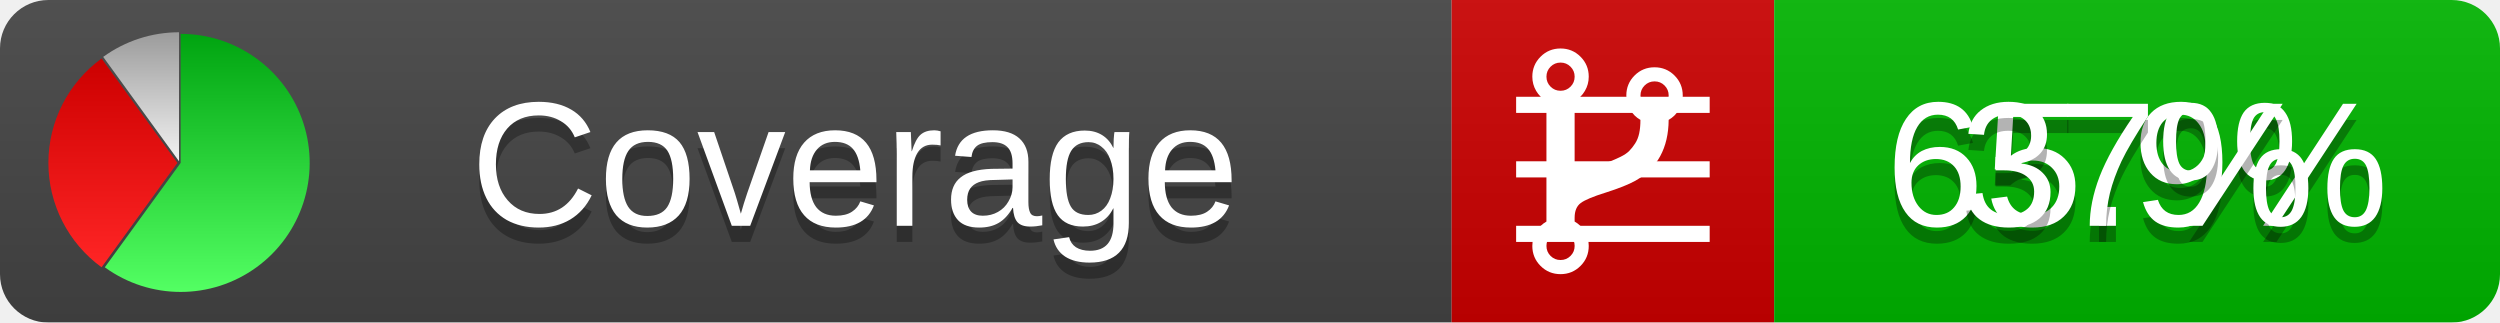
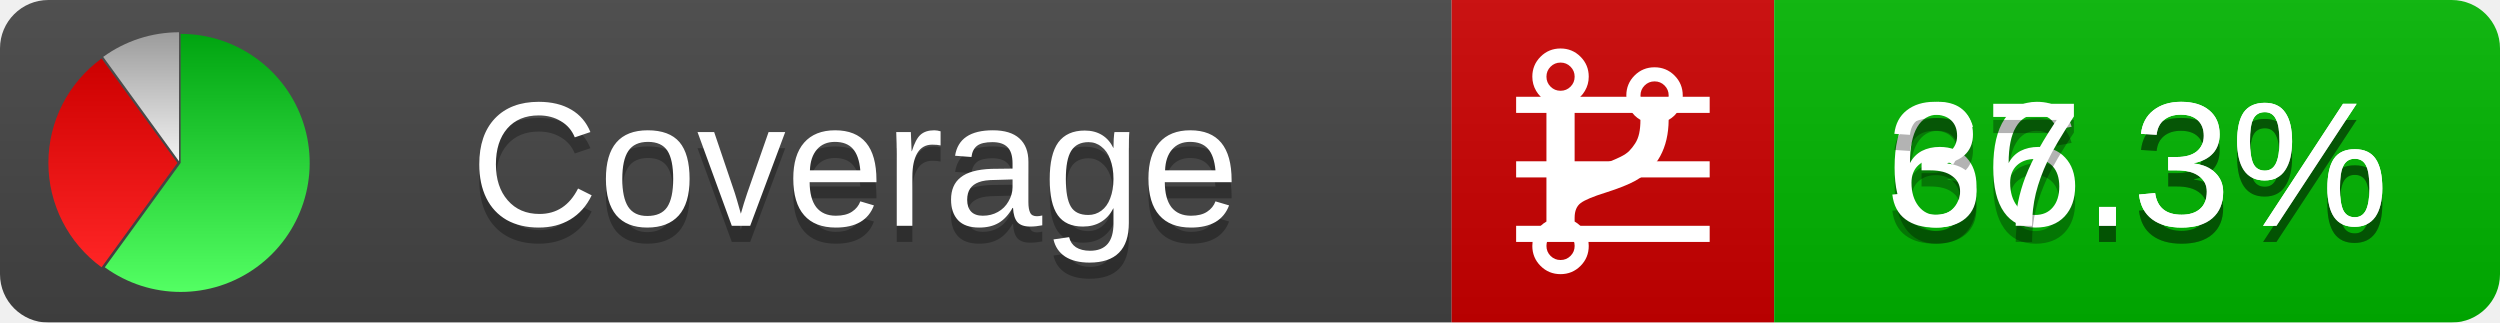
<svg xmlns="http://www.w3.org/2000/svg" xmlns:xlink="http://www.w3.org/1999/xlink" width="155" height="20">
  <style type="text/css">
          
            @keyframes fadeout {
              0 % { visibility: visible; opacity: 1; }
              40% { visibility: visible; opacity: 1; }
              50% { visibility: hidden; opacity: 0; }
              90% { visibility: hidden; opacity: 0; }
              100% { visibility: visible; opacity: 1; }
            }
            @keyframes fadein {
              0% { visibility: hidden; opacity: 0; }
              40% { visibility: hidden; opacity: 0; }
              50% { visibility: visible; opacity: 1; }
              90% { visibility: visible; opacity: 1; }
              100% { visibility: hidden; opacity: 0; }
            }
            .linecoverage {
                animation-duration: 10s;
                animation-name: fadeout;
                animation-iteration-count: infinite;
            }
            .branchcoverage {
                animation-duration: 10s;
                animation-name: fadein;
                animation-iteration-count: infinite;
            }
          
    </style>
  <defs>
    <linearGradient id="gradient" x2="0" y2="100%">
      <stop offset="0" stop-color="#bbb" stop-opacity=".1" />
      <stop offset="1" stop-opacity=".1" />
    </linearGradient>
    <linearGradient id="green" x2="0" y2="100%">
      <stop offset="0" stop-color="#00A410" />
      <stop offset="1" stop-color="#53FF63" />
    </linearGradient>
    <linearGradient id="red" x2="0" y2="100%">
      <stop offset="0" stop-color="#C00" />
      <stop offset="1" stop-color="#FF2525" />
    </linearGradient>
    <linearGradient id="gray" x2="0" y2="100%">
      <stop offset="0" stop-color="#9B9B9B" />
      <stop offset="1" stop-color="#F3F3F3" />
    </linearGradient>
    <mask id="mask">
      <rect width="155" height="20" rx="3" fill="#fff" />
    </mask>
    <g id="icon">
      <path style="fill:url(#green);" d="M205,202.5 l0,-200 a200,200 0 1,1 -117.558,361.803 z" />
      <path style="fill:url(#red);" d="M200,202.5 l-117.558,161.803 a200,200 0 0,1 0,-323.607 z" />
      <path style="fill:url(#gray);" d="M202.5,200 l-117.558,-161.803 a200,200 0 0,1 117.558,-38.196 z" />
    </g>
  </defs>
  <g mask="url(#mask)">
    <rect x="0" y="0" width="90" height="20" fill="#444" />
    <rect x="90" y="0" width="20" height="20" fill="#c00" />
    <rect x="110" y="0" width="45" height="20" fill="#00B600" />
    <rect x="0" y="0" width="155" height="20" fill="url(#gradient)" />
  </g>
  <g>
    <path class="linecoverage" stroke="#fff" d="M94 6.5 h12 M94 10.5 h12 M94 14.5 h12" />
    <path class="branchcoverage" fill="#fff" d="m 97.628,15.247 q 0,-0.364 -0.255,-0.619 -0.255,-0.255 -0.619,-0.255 -0.364,0 -0.619,0.255 -0.255,0.255 -0.255,0.619 0,0.364 0.255,0.619 0.255,0.255 0.619,0.255 0.364,0 0.619,-0.255 0.255,-0.255 0.255,-0.619 z m 0,-10.493 q 0,-0.364 -0.255,-0.619 -0.255,-0.255 -0.619,-0.255 -0.364,0 -0.619,0.255 -0.255,0.255 -0.255,0.619 0,0.364 0.255,0.619 0.255,0.255 0.619,0.255 0.364,0 0.619,-0.255 0.255,-0.255 0.255,-0.619 z m 5.83,1.166 q 0,-0.364 -0.255,-0.619 -0.255,-0.255 -0.619,-0.255 -0.364,0 -0.619,0.255 -0.255,0.255 -0.255,0.619 0,0.364 0.255,0.619 0.255,0.255 0.619,0.255 0.364,0 0.619,-0.255 0.255,-0.255 0.255,-0.619 z m 0.874,0 q 0,0.474 -0.237,0.879 -0.237,0.405 -0.638,0.633 -0.018,2.614 -2.059,3.771 -0.619,0.346 -1.849,0.738 -1.166,0.364 -1.544,0.647 -0.378,0.282 -0.378,0.911 l 0,0.237 q 0.401,0.228 0.638,0.633 0.237,0.405 0.237,0.879 0,0.729 -0.51,1.239 -0.51,0.51 -1.239,0.51 -0.729,0 -1.239,-0.51 -0.51,-0.51 -0.51,-1.239 0,-0.474 0.237,-0.879 0.237,-0.405 0.638,-0.633 l 0,-7.469 q -0.401,-0.228 -0.638,-0.633 -0.237,-0.405 -0.237,-0.879 0,-0.729 0.51,-1.239 0.51,-0.51 1.239,-0.51 0.729,0 1.239,0.51 0.51,0.51 0.51,1.239 0,0.474 -0.237,0.879 -0.237,0.405 -0.638,0.633 l 0,4.527 q 0.492,-0.237 1.403,-0.519 0.501,-0.155 0.797,-0.269 0.296,-0.114 0.642,-0.282 0.346,-0.169 0.537,-0.36 0.191,-0.191 0.369,-0.465 0.178,-0.273 0.255,-0.633 0.077,-0.36 0.077,-0.833 -0.401,-0.228 -0.638,-0.633 -0.237,-0.405 -0.237,-0.879 0,-0.729 0.51,-1.239 0.51,-0.51 1.239,-0.51 0.729,0 1.239,0.51 0.51,0.51 0.51,1.239 z" />
  </g>
  <g fill="#fff" text-anchor="middle" font-family="Verdana,Arial,Geneva,sans-serif" font-size="11">
    <a xlink:href="https://github.com/danielpalme/ReportGenerator" target="_top">
      <use xlink:href="#icon" transform="translate(3,2) scale(.04)" />
    </a>
    <text x="53" y="15" fill="#010101" fill-opacity=".3">Coverage</text>
    <text x="53" y="14" fill="#fff">Coverage</text>
-     <text class="linecoverage" x="132.5" y="15" fill="#010101" fill-opacity=".3">65.9%</text>
-     <text class="linecoverage" x="132.5" y="14">65.9%</text>
-     <text class="branchcoverage" x="132.5" y="15" fill="#010101" fill-opacity=".3">37%</text>
-     <text class="branchcoverage" x="132.5" y="14">37%</text>
+     <text class="linecoverage" x="132.5" y="15" fill="#010101" fill-opacity=".3">66.3%</text>
+     <text class="linecoverage" x="132.5" y="14">66.3%</text>
+     <text class="branchcoverage" x="132.5" y="15" fill="#010101" fill-opacity=".3">37.3%</text>
+     <text class="branchcoverage" x="132.5" y="14">37.3%</text>
  </g>
  <g>
    <rect class="linecoverage" x="90" y="0" width="65" height="20" fill-opacity="0" />
    <rect class="branchcoverage" x="90" y="0" width="65" height="20" fill-opacity="0" />
  </g>
</svg>
